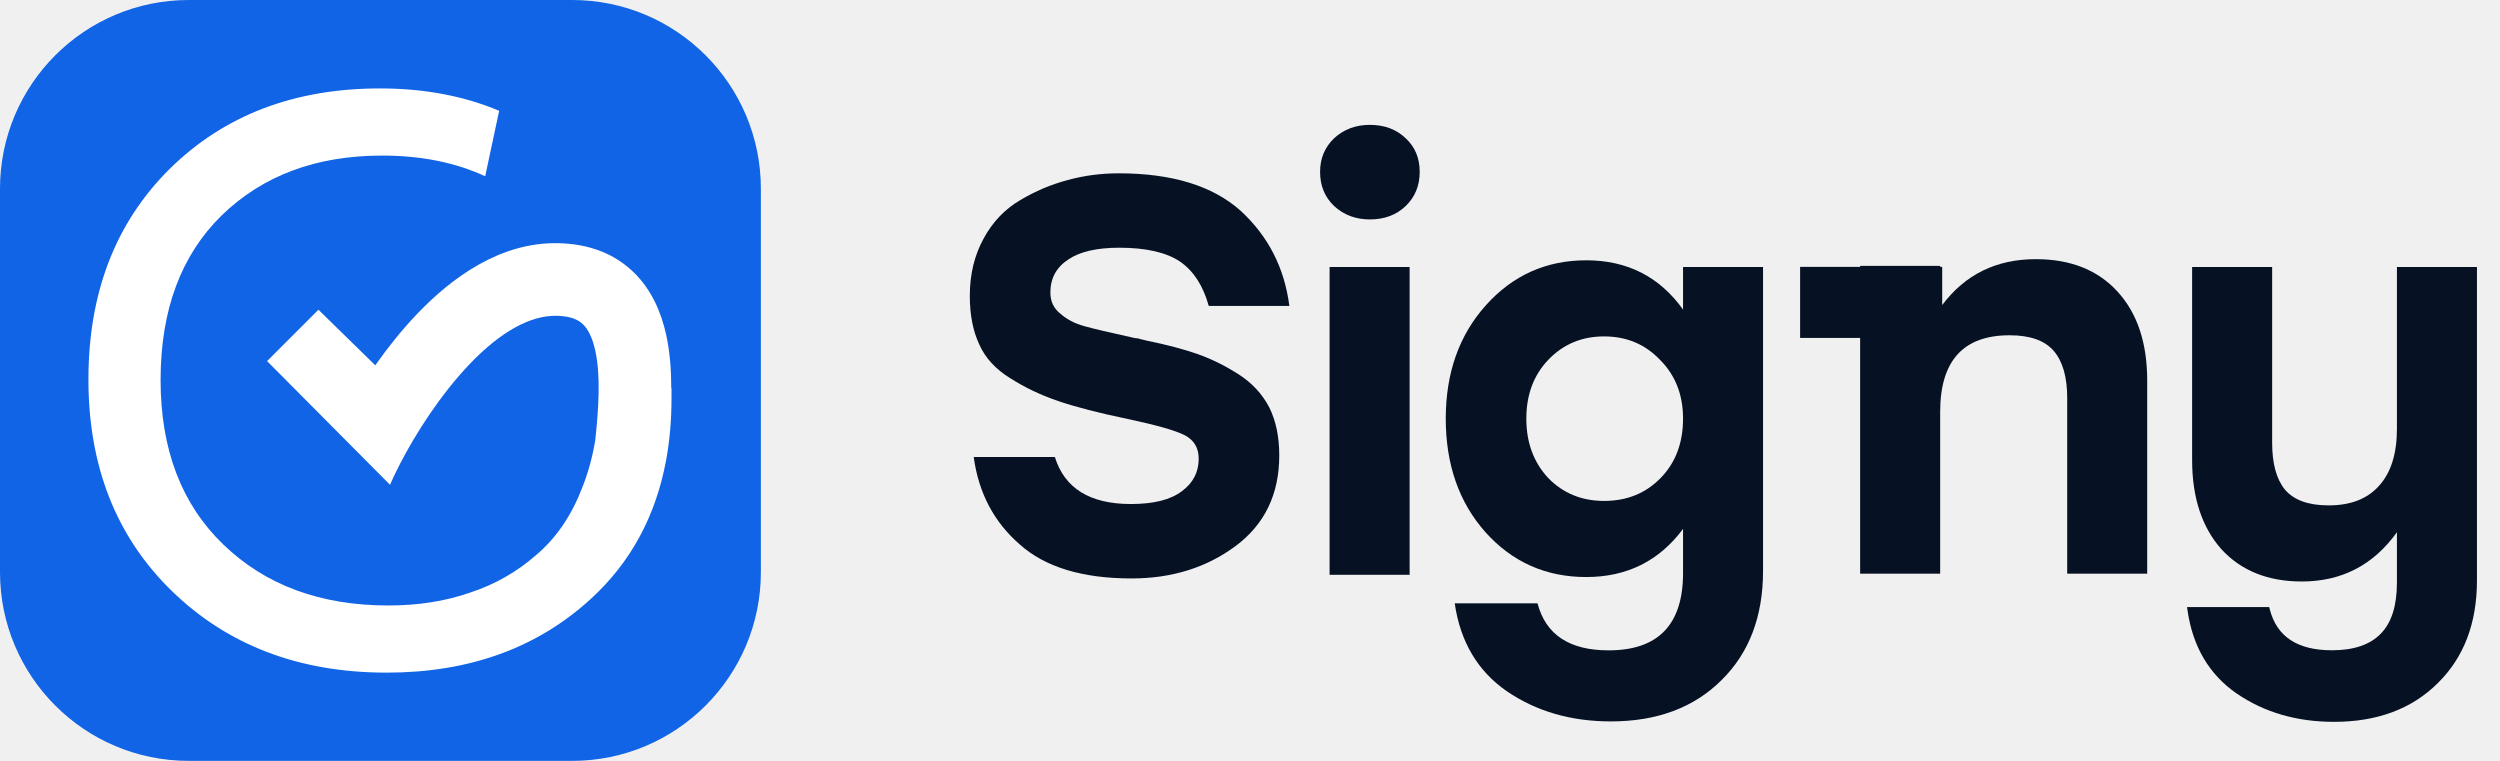
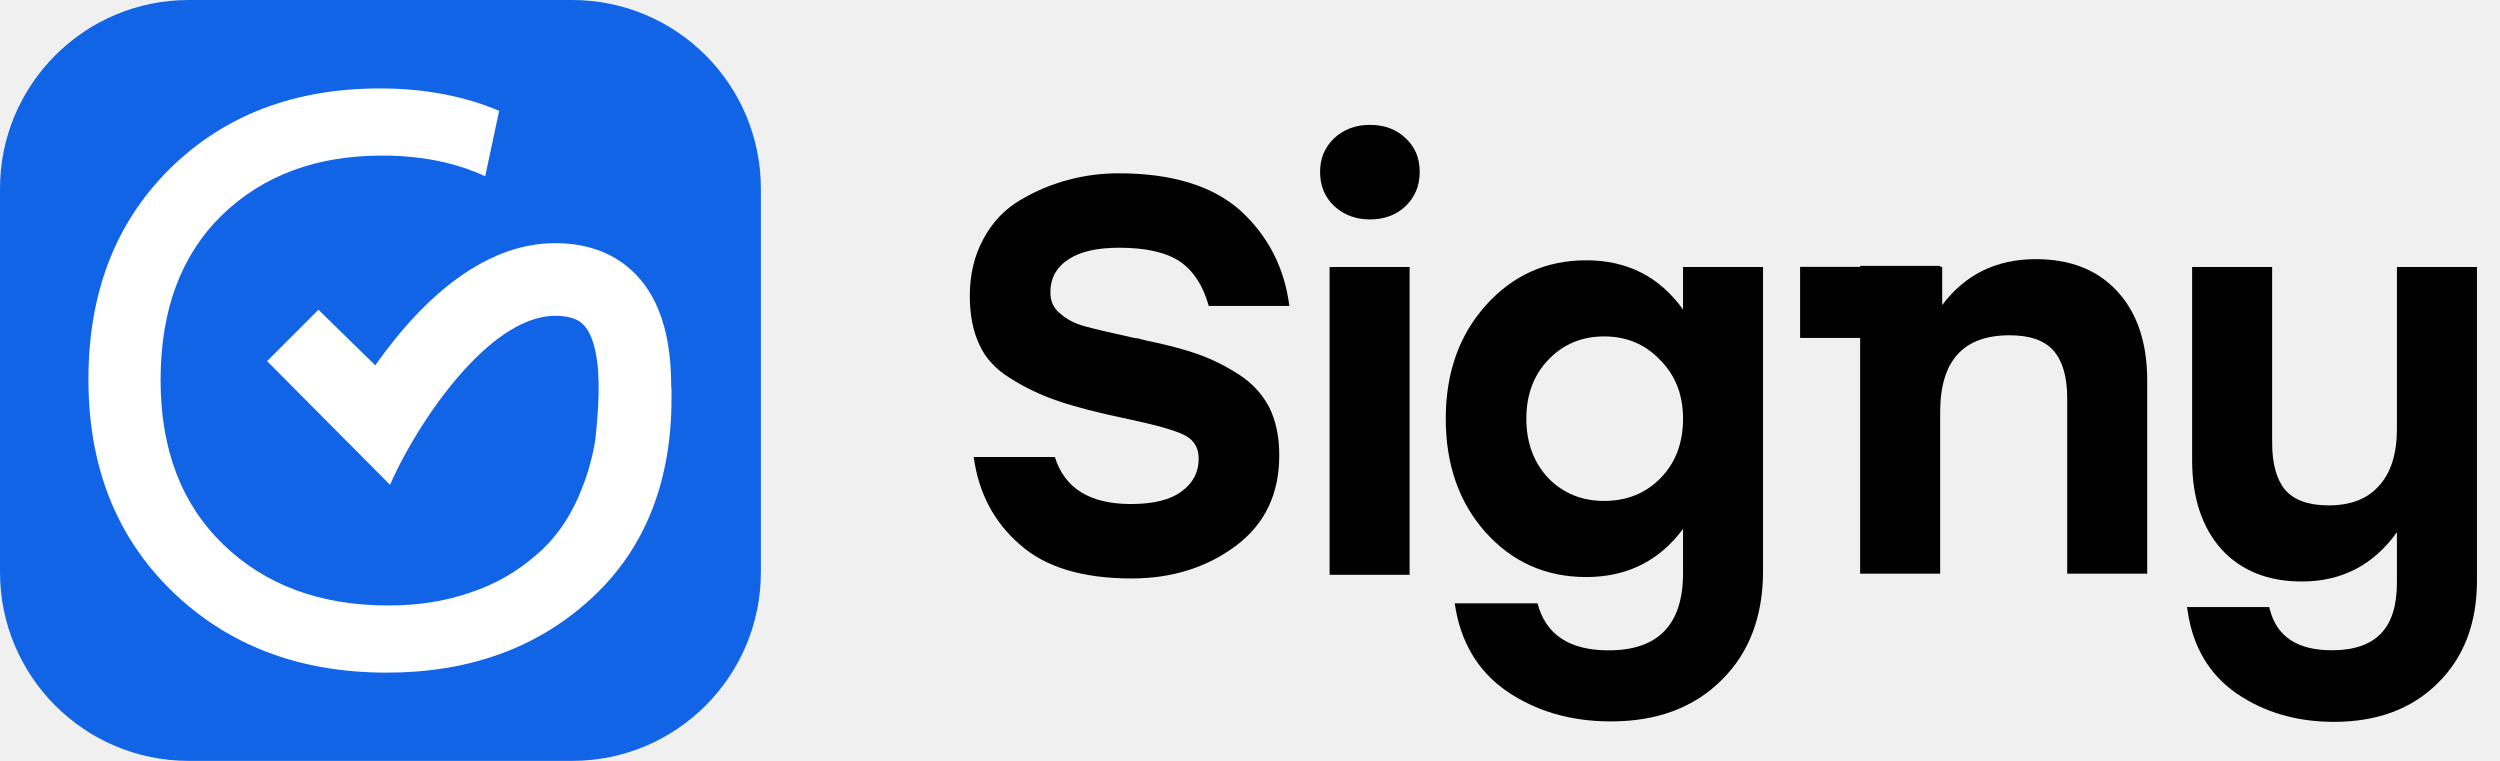
<svg xmlns="http://www.w3.org/2000/svg" width="92" height="28" viewBox="0 0 92 28" fill="none">
-   <path d="M50.412 4.595C50.947 4.595 51.387 4.759 51.73 5.089C52.073 5.405 52.245 5.817 52.245 6.325C52.245 6.833 52.073 7.251 51.73 7.581C51.387 7.91 50.947 8.075 50.412 8.075C49.89 8.075 49.451 7.91 49.094 7.581C48.751 7.251 48.579 6.833 48.579 6.325C48.579 5.83 48.751 5.418 49.094 5.089C49.451 4.759 49.89 4.595 50.412 4.595ZM48.929 21.152V9.825H51.874V21.152H48.929Z" fill="#061224" />
-   <path d="M61.936 9.826H64.88V21.008C64.88 22.683 64.373 24.022 63.357 25.024C62.341 26.04 60.981 26.548 59.279 26.548C57.81 26.548 56.533 26.177 55.449 25.436C54.378 24.695 53.739 23.617 53.534 22.203H56.581C56.883 23.356 57.755 23.933 59.197 23.933C61.023 23.933 61.936 22.985 61.936 21.091V19.464C61.057 20.645 59.87 21.235 58.373 21.235C56.89 21.235 55.655 20.686 54.666 19.587C53.691 18.489 53.204 17.096 53.204 15.407C53.204 13.718 53.698 12.325 54.687 11.227C55.675 10.128 56.904 9.579 58.373 9.579C59.883 9.579 61.071 10.183 61.936 11.391V9.826ZM59.032 18.434C59.87 18.434 60.563 18.153 61.112 17.59C61.661 17.027 61.936 16.299 61.936 15.407C61.936 14.528 61.654 13.808 61.091 13.245C60.542 12.668 59.856 12.38 59.032 12.38C58.208 12.38 57.522 12.668 56.973 13.245C56.437 13.808 56.169 14.528 56.169 15.407C56.169 16.286 56.437 17.013 56.973 17.59C57.522 18.153 58.208 18.434 59.032 18.434Z" fill="#061224" />
-   <path d="M41.496 15.418C40.439 15.198 39.588 14.979 38.943 14.759C38.297 14.539 37.707 14.258 37.172 13.915C36.636 13.585 36.259 13.173 36.039 12.679C35.806 12.185 35.689 11.588 35.689 10.887C35.689 10.091 35.861 9.384 36.204 8.766C36.533 8.162 36.98 7.696 37.542 7.366C38.092 7.037 38.675 6.789 39.293 6.625C39.897 6.46 40.522 6.378 41.167 6.378C43.13 6.378 44.627 6.837 45.656 7.757C46.672 8.691 47.269 9.858 47.448 11.258L44.482 11.258C44.276 10.517 43.926 9.975 43.432 9.631C42.924 9.288 42.176 9.116 41.187 9.116C40.364 9.116 39.739 9.261 39.313 9.549C38.874 9.837 38.654 10.242 38.654 10.764C38.654 11.093 38.778 11.354 39.025 11.546C39.258 11.752 39.547 11.903 39.89 11.999C40.233 12.096 40.844 12.24 41.723 12.432C41.791 12.446 41.846 12.453 41.888 12.453C41.915 12.466 41.963 12.48 42.032 12.494C42.087 12.508 42.142 12.521 42.197 12.535C42.938 12.686 43.562 12.851 44.071 13.029C44.578 13.208 45.08 13.455 45.574 13.771C46.068 14.086 46.446 14.491 46.706 14.986C46.953 15.48 47.077 16.07 47.077 16.757C47.077 18.184 46.542 19.296 45.471 20.093C44.4 20.889 43.123 21.287 41.64 21.287C39.828 21.287 38.455 20.868 37.522 20.031C36.575 19.207 36.012 18.136 35.833 16.818L38.819 16.818C39.176 17.972 40.11 18.548 41.62 18.548C42.457 18.548 43.082 18.39 43.494 18.075C43.906 17.773 44.112 17.374 44.112 16.88C44.112 16.482 43.94 16.194 43.597 16.015C43.24 15.837 42.54 15.638 41.496 15.418Z" fill="#061224" />
-   <path fill-rule="evenodd" clip-rule="evenodd" d="M77.926 10.732C77.198 9.935 76.196 9.537 74.919 9.537C73.467 9.537 72.318 10.1 71.473 11.226V9.82H71.398V9.784H68.453V9.82H66.244V12.435H68.453V21.11H71.398V15.159C71.398 13.278 72.249 12.338 73.952 12.338C74.707 12.338 75.249 12.53 75.578 12.914C75.908 13.299 76.073 13.875 76.073 14.644V21.11H79.017V14.006C79.017 12.619 78.654 11.528 77.926 10.732Z" fill="#061224" />
-   <path fill-rule="evenodd" clip-rule="evenodd" d="M91.152 9.825H88.207V15.777C88.207 16.697 87.987 17.397 87.548 17.877C87.122 18.358 86.505 18.598 85.695 18.598C84.953 18.598 84.418 18.406 84.088 18.021C83.773 17.637 83.615 17.06 83.615 16.291V9.825H80.67V16.93C80.67 18.303 81.027 19.394 81.741 20.204C82.468 21 83.457 21.399 84.706 21.399C86.175 21.399 87.342 20.794 88.207 19.586V21.151H88.207V21.437C88.207 22.29 88.01 22.908 87.619 23.313C87.23 23.717 86.636 23.93 85.817 23.93C85.17 23.93 84.664 23.8 84.289 23.552C83.916 23.305 83.661 22.934 83.529 22.428L83.506 22.341H80.483L80.503 22.475C80.696 23.801 81.298 24.821 82.31 25.522L82.311 25.522C83.328 26.218 84.524 26.564 85.893 26.564C87.48 26.564 88.76 26.089 89.718 25.131C90.677 24.185 91.152 22.924 91.152 21.361V21.151H91.152V9.825Z" fill="#061224" />
+   <path d="M50.412 4.595C50.947 4.595 51.387 4.759 51.73 5.089C52.073 5.405 52.245 5.817 52.245 6.325C52.245 6.833 52.073 7.251 51.73 7.581C51.387 7.91 50.947 8.075 50.412 8.075C49.89 8.075 49.451 7.91 49.094 7.581C48.751 7.251 48.579 6.833 48.579 6.325C48.579 5.83 48.751 5.418 49.094 5.089C49.451 4.759 49.89 4.595 50.412 4.595ZM48.929 21.152V9.825H51.874V21.152H48.929Z" fill="currentColor" />
+   <path d="M61.936 9.826H64.88V21.008C64.88 22.683 64.373 24.022 63.357 25.024C62.341 26.04 60.981 26.548 59.279 26.548C57.81 26.548 56.533 26.177 55.449 25.436C54.378 24.695 53.739 23.617 53.534 22.203H56.581C56.883 23.356 57.755 23.933 59.197 23.933C61.023 23.933 61.936 22.985 61.936 21.091V19.464C61.057 20.645 59.87 21.235 58.373 21.235C56.89 21.235 55.655 20.686 54.666 19.587C53.691 18.489 53.204 17.096 53.204 15.407C53.204 13.718 53.698 12.325 54.687 11.227C55.675 10.128 56.904 9.579 58.373 9.579C59.883 9.579 61.071 10.183 61.936 11.391V9.826ZM59.032 18.434C59.87 18.434 60.563 18.153 61.112 17.59C61.661 17.027 61.936 16.299 61.936 15.407C61.936 14.528 61.654 13.808 61.091 13.245C60.542 12.668 59.856 12.38 59.032 12.38C58.208 12.38 57.522 12.668 56.973 13.245C56.437 13.808 56.169 14.528 56.169 15.407C56.169 16.286 56.437 17.013 56.973 17.59C57.522 18.153 58.208 18.434 59.032 18.434Z" fill="currentColor" />
+   <path d="M41.496 15.418C40.439 15.198 39.588 14.979 38.943 14.759C38.297 14.539 37.707 14.258 37.172 13.915C36.636 13.585 36.259 13.173 36.039 12.679C35.806 12.185 35.689 11.588 35.689 10.887C35.689 10.091 35.861 9.384 36.204 8.766C36.533 8.162 36.98 7.696 37.542 7.366C38.092 7.037 38.675 6.789 39.293 6.625C39.897 6.46 40.522 6.378 41.167 6.378C43.13 6.378 44.627 6.837 45.656 7.757C46.672 8.691 47.269 9.858 47.448 11.258L44.482 11.258C44.276 10.517 43.926 9.975 43.432 9.631C42.924 9.288 42.176 9.116 41.187 9.116C40.364 9.116 39.739 9.261 39.313 9.549C38.874 9.837 38.654 10.242 38.654 10.764C38.654 11.093 38.778 11.354 39.025 11.546C39.258 11.752 39.547 11.903 39.89 11.999C40.233 12.096 40.844 12.24 41.723 12.432C41.791 12.446 41.846 12.453 41.888 12.453C41.915 12.466 41.963 12.48 42.032 12.494C42.087 12.508 42.142 12.521 42.197 12.535C42.938 12.686 43.562 12.851 44.071 13.029C44.578 13.208 45.08 13.455 45.574 13.771C46.068 14.086 46.446 14.491 46.706 14.986C46.953 15.48 47.077 16.07 47.077 16.757C47.077 18.184 46.542 19.296 45.471 20.093C44.4 20.889 43.123 21.287 41.64 21.287C39.828 21.287 38.455 20.868 37.522 20.031C36.575 19.207 36.012 18.136 35.833 16.818L38.819 16.818C39.176 17.972 40.11 18.548 41.62 18.548C42.457 18.548 43.082 18.39 43.494 18.075C43.906 17.773 44.112 17.374 44.112 16.88C44.112 16.482 43.94 16.194 43.597 16.015C43.24 15.837 42.54 15.638 41.496 15.418Z" fill="currentColor" />
+   <path fill-rule="evenodd" clip-rule="evenodd" d="M77.926 10.732C77.198 9.935 76.196 9.537 74.919 9.537C73.467 9.537 72.318 10.1 71.473 11.226V9.82H71.398V9.784H68.453V9.82H66.244V12.435H68.453V21.11H71.398V15.159C71.398 13.278 72.249 12.338 73.952 12.338C74.707 12.338 75.249 12.53 75.578 12.914C75.908 13.299 76.073 13.875 76.073 14.644V21.11H79.017V14.006C79.017 12.619 78.654 11.528 77.926 10.732Z" fill="currentColor" />
+   <path fill-rule="evenodd" clip-rule="evenodd" d="M91.152 9.825H88.207V15.777C88.207 16.697 87.987 17.397 87.548 17.877C87.122 18.358 86.505 18.598 85.695 18.598C84.953 18.598 84.418 18.406 84.088 18.021C83.773 17.637 83.615 17.06 83.615 16.291V9.825H80.67V16.93C80.67 18.303 81.027 19.394 81.741 20.204C82.468 21 83.457 21.399 84.706 21.399C86.175 21.399 87.342 20.794 88.207 19.586V21.151H88.207V21.437C88.207 22.29 88.01 22.908 87.619 23.313C87.23 23.717 86.636 23.93 85.817 23.93C85.17 23.93 84.664 23.8 84.289 23.552C83.916 23.305 83.661 22.934 83.529 22.428L83.506 22.341H80.483L80.503 22.475C80.696 23.801 81.298 24.821 82.31 25.522L82.311 25.522C83.328 26.218 84.524 26.564 85.893 26.564C87.48 26.564 88.76 26.089 89.718 25.131C90.677 24.185 91.152 22.924 91.152 21.361V21.151H91.152V9.825Z" fill="currentColor" />
  <path d="M0 6.946C0 3.11 3.11 0 6.946 0H21.054C24.89 0 28 3.11 28 6.946V21.054C28 24.89 24.89 28 21.054 28H6.946C3.11 28 0 24.89 0 21.054V6.946Z" fill="#1064E5" />
  <path fill-rule="evenodd" clip-rule="evenodd" d="M21.747 22.035C19.77 23.847 17.264 24.753 14.23 24.753C11.018 24.753 8.382 23.751 6.322 21.747C4.277 19.756 3.254 17.161 3.254 13.962C3.254 10.777 4.249 8.196 6.24 6.219C8.244 4.242 10.825 3.254 13.983 3.254C15.603 3.254 17.065 3.528 18.369 4.078L17.855 6.487C16.756 5.979 15.493 5.725 14.065 5.725C11.635 5.725 9.665 6.46 8.155 7.929C6.659 9.398 5.91 11.416 5.91 13.983C5.91 16.537 6.679 18.555 8.217 20.037C9.768 21.534 11.793 22.282 14.292 22.282C15.39 22.282 16.392 22.124 17.299 21.808C18.218 21.506 19.035 21.04 19.749 20.408C20.477 19.79 21.04 18.96 21.438 17.916C21.647 17.386 21.803 16.813 21.906 16.197C22.032 15.015 22.109 13.82 21.904 12.893C21.794 12.396 21.627 12.101 21.452 11.933C21.303 11.79 21.041 11.632 20.486 11.621C19.501 11.602 18.402 12.227 17.282 13.399C16.197 14.535 15.282 15.98 14.722 17.067C14.504 17.491 14.353 17.839 14.353 17.839L14.295 17.781L14.295 17.782L9.829 13.289L11.719 11.398L13.81 13.443C14.264 12.799 14.78 12.149 15.349 11.553C16.635 10.207 18.415 8.907 20.538 8.949C21.651 8.97 22.594 9.323 23.305 10.007C23.99 10.665 24.337 11.514 24.514 12.316C24.654 12.948 24.703 13.626 24.703 14.292H24.712V14.642C24.712 15.442 24.647 16.2 24.517 16.914L24.513 16.944L24.511 16.944C24.13 18.998 23.209 20.695 21.747 22.035Z" fill="white" />
</svg>
